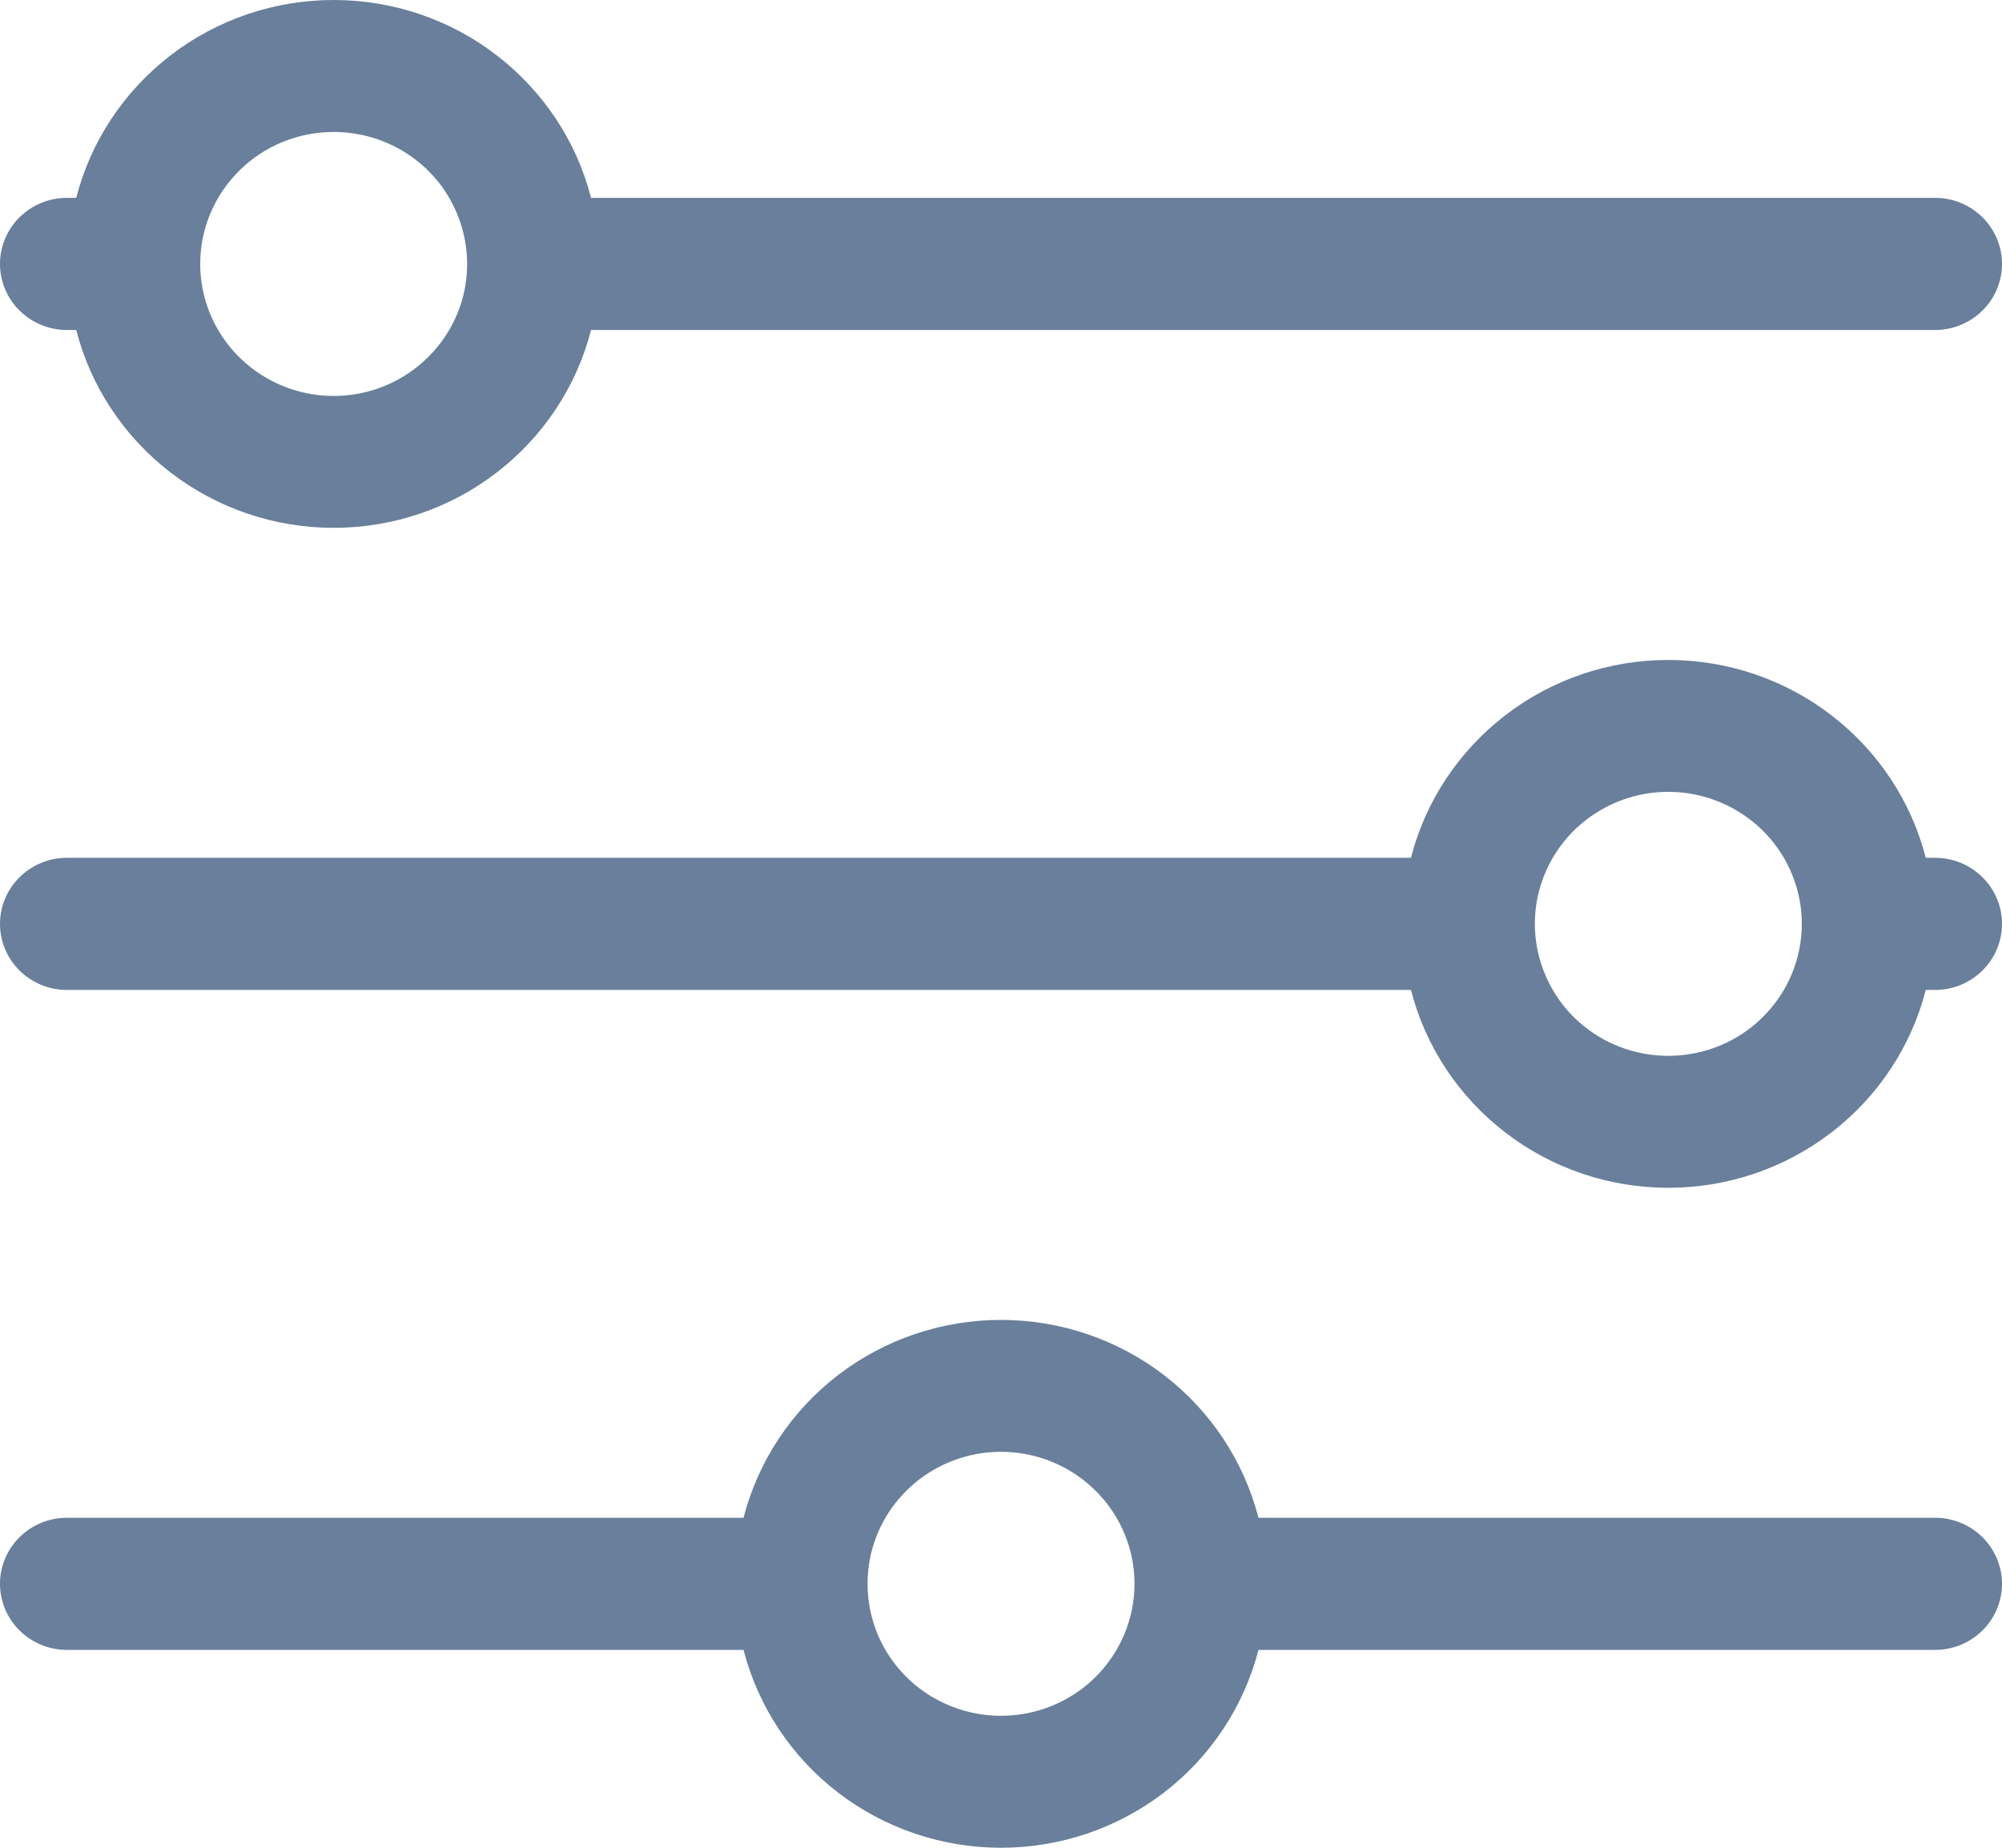
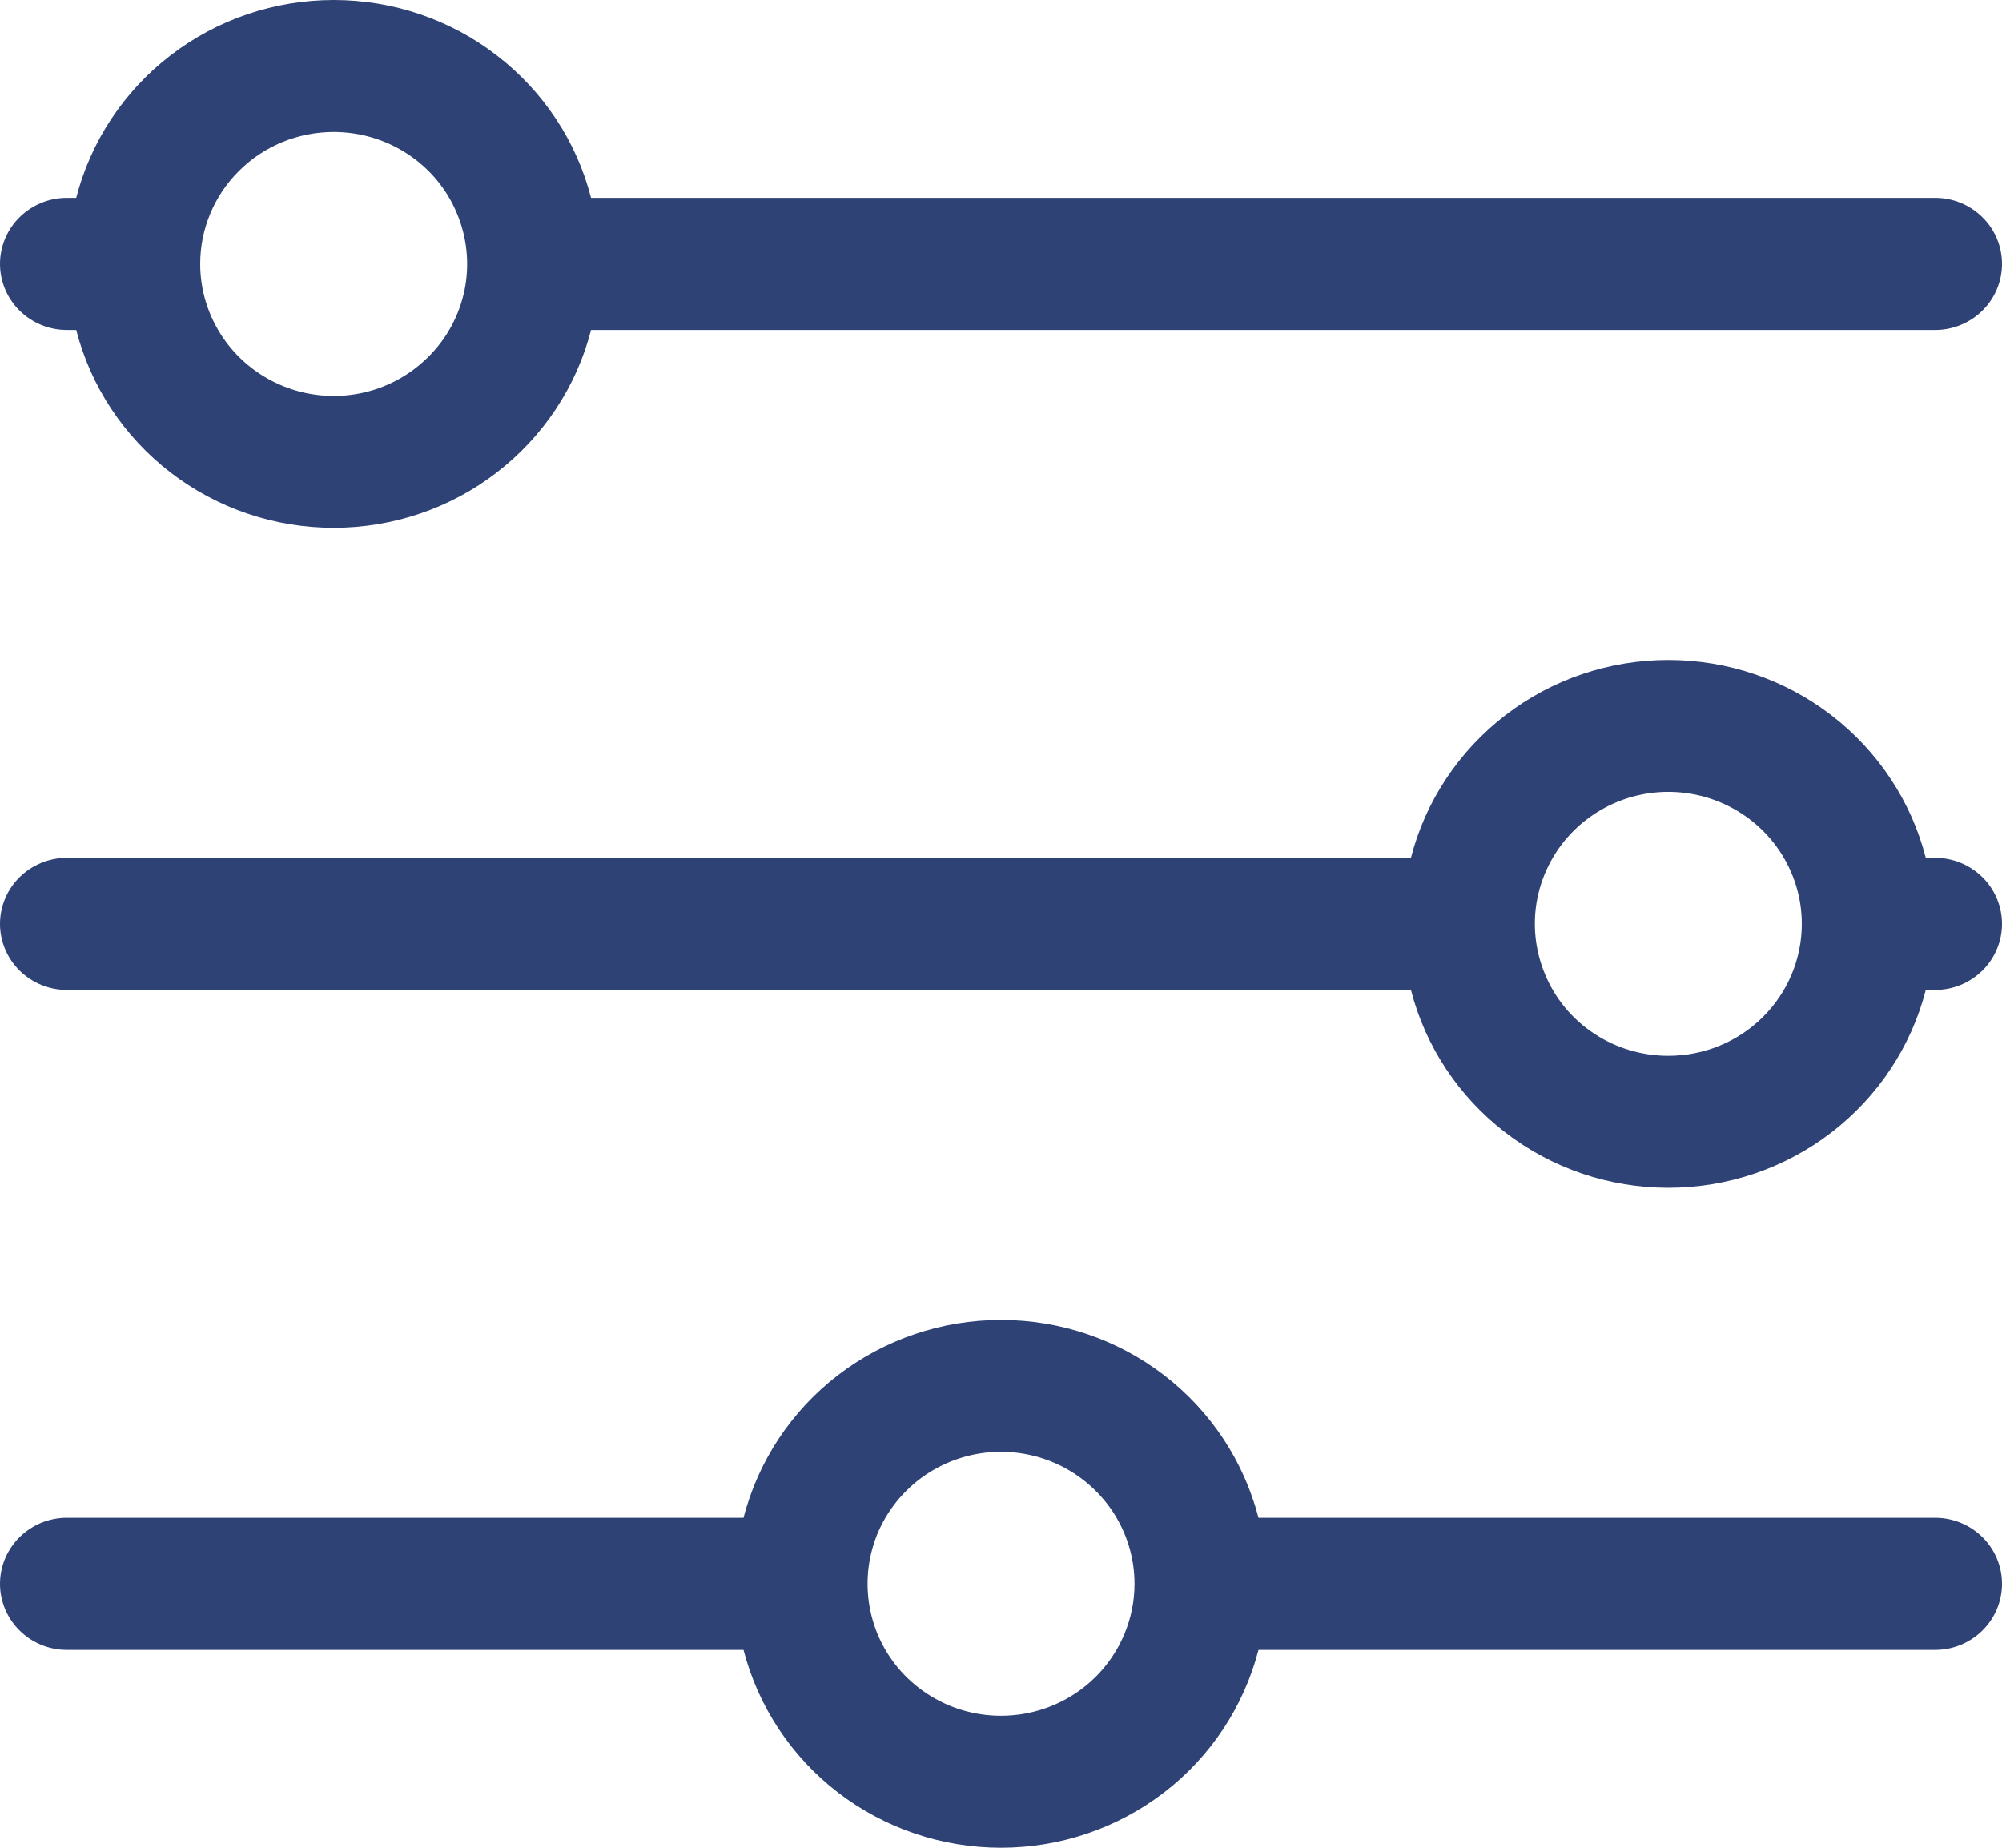
<svg xmlns="http://www.w3.org/2000/svg" width="13" height="12" viewBox="0 0 13 12" fill="none">
-   <path id="Vector" d="M0.433 2.143H0.495C0.589 2.51 0.805 2.836 1.108 3.069C1.411 3.302 1.783 3.428 2.167 3.428C2.55 3.428 2.923 3.302 3.225 3.069C3.528 2.836 3.744 2.51 3.838 2.143H12.567C12.682 2.143 12.792 2.097 12.873 2.017C12.954 1.937 13 1.828 13 1.714C13 1.6 12.954 1.491 12.873 1.411C12.792 1.331 12.682 1.285 12.567 1.285H3.838C3.744 0.918 3.528 0.592 3.225 0.359C2.923 0.126 2.55 0 2.167 0C1.783 0 1.411 0.126 1.108 0.359C0.805 0.592 0.589 0.918 0.495 1.285H0.433C0.318 1.285 0.208 1.331 0.127 1.411C0.046 1.491 0 1.6 0 1.714C0 1.828 0.046 1.937 0.127 2.017C0.208 2.097 0.318 2.143 0.433 2.143ZM2.167 0.857C2.338 0.857 2.506 0.907 2.648 1.001C2.791 1.095 2.902 1.229 2.967 1.386C3.033 1.543 3.05 1.715 3.017 1.881C2.983 2.048 2.901 2.2 2.779 2.32C2.658 2.44 2.504 2.522 2.336 2.555C2.168 2.588 1.993 2.571 1.835 2.506C1.677 2.441 1.541 2.331 1.446 2.19C1.351 2.049 1.3 1.884 1.3 1.714C1.3 1.487 1.391 1.269 1.554 1.108C1.716 0.947 1.937 0.857 2.167 0.857ZM12.567 5.571H12.505C12.411 5.204 12.195 4.878 11.892 4.645C11.589 4.412 11.217 4.286 10.833 4.286C10.45 4.286 10.077 4.412 9.775 4.645C9.472 4.878 9.256 5.204 9.162 5.571H0.433C0.318 5.571 0.208 5.617 0.127 5.697C0.046 5.777 0 5.886 0 6C0 6.114 0.046 6.223 0.127 6.303C0.208 6.383 0.318 6.429 0.433 6.429H9.162C9.256 6.796 9.472 7.122 9.775 7.355C10.077 7.588 10.45 7.714 10.833 7.714C11.217 7.714 11.589 7.588 11.892 7.355C12.195 7.122 12.411 6.796 12.505 6.429H12.567C12.682 6.429 12.792 6.383 12.873 6.303C12.954 6.223 13 6.114 13 6C13 5.886 12.954 5.777 12.873 5.697C12.792 5.617 12.682 5.571 12.567 5.571ZM10.833 6.857C10.662 6.857 10.494 6.807 10.352 6.713C10.209 6.619 10.098 6.485 10.033 6.328C9.967 6.171 9.95 5.999 9.983 5.833C10.017 5.666 10.099 5.514 10.22 5.394C10.342 5.274 10.496 5.192 10.664 5.159C10.832 5.126 11.007 5.143 11.165 5.208C11.323 5.273 11.459 5.383 11.554 5.524C11.649 5.665 11.7 5.83 11.7 6C11.7 6.227 11.609 6.445 11.446 6.606C11.284 6.767 11.063 6.857 10.833 6.857ZM12.567 9.857H8.172C8.077 9.49 7.862 9.164 7.559 8.931C7.256 8.698 6.883 8.572 6.5 8.572C6.117 8.572 5.744 8.698 5.441 8.931C5.138 9.164 4.923 9.49 4.828 9.857H0.433C0.318 9.857 0.208 9.903 0.127 9.983C0.046 10.063 0 10.172 0 10.286C0 10.4 0.046 10.509 0.127 10.589C0.208 10.669 0.318 10.715 0.433 10.715H4.828C4.923 11.082 5.138 11.408 5.441 11.641C5.744 11.874 6.117 12 6.5 12C6.883 12 7.256 11.874 7.559 11.641C7.862 11.408 8.077 11.082 8.172 10.715H12.567C12.682 10.715 12.792 10.669 12.873 10.589C12.954 10.509 13 10.4 13 10.286C13 10.172 12.954 10.063 12.873 9.983C12.792 9.903 12.682 9.857 12.567 9.857ZM6.5 11.143C6.329 11.143 6.161 11.093 6.019 10.999C5.876 10.905 5.765 10.771 5.699 10.614C5.634 10.457 5.617 10.285 5.65 10.119C5.683 9.952 5.766 9.8 5.887 9.68C6.008 9.56 6.163 9.478 6.331 9.445C6.499 9.412 6.673 9.429 6.832 9.494C6.99 9.559 7.125 9.669 7.221 9.81C7.316 9.951 7.367 10.117 7.367 10.286C7.367 10.513 7.275 10.731 7.113 10.892C6.95 11.053 6.73 11.143 6.5 11.143Z" fill="#697F9B" />
+   <path id="Vector" d="M0.433 2.143H0.495C0.589 2.51 0.805 2.836 1.108 3.069C1.411 3.302 1.783 3.428 2.167 3.428C2.55 3.428 2.923 3.302 3.225 3.069C3.528 2.836 3.744 2.51 3.838 2.143H12.567C12.682 2.143 12.792 2.097 12.873 2.017C12.954 1.937 13 1.828 13 1.714C13 1.6 12.954 1.491 12.873 1.411C12.792 1.331 12.682 1.285 12.567 1.285H3.838C3.744 0.918 3.528 0.592 3.225 0.359C2.923 0.126 2.55 0 2.167 0C1.783 0 1.411 0.126 1.108 0.359C0.805 0.592 0.589 0.918 0.495 1.285H0.433C0.318 1.285 0.208 1.331 0.127 1.411C0.046 1.491 0 1.6 0 1.714C0 1.828 0.046 1.937 0.127 2.017C0.208 2.097 0.318 2.143 0.433 2.143ZM2.167 0.857C2.338 0.857 2.506 0.907 2.648 1.001C2.791 1.095 2.902 1.229 2.967 1.386C3.033 1.543 3.05 1.715 3.017 1.881C2.983 2.048 2.901 2.2 2.779 2.32C2.658 2.44 2.504 2.522 2.336 2.555C2.168 2.588 1.993 2.571 1.835 2.506C1.677 2.441 1.541 2.331 1.446 2.19C1.351 2.049 1.3 1.884 1.3 1.714C1.3 1.487 1.391 1.269 1.554 1.108C1.716 0.947 1.937 0.857 2.167 0.857ZM12.567 5.571H12.505C12.411 5.204 12.195 4.878 11.892 4.645C11.589 4.412 11.217 4.286 10.833 4.286C10.45 4.286 10.077 4.412 9.775 4.645C9.472 4.878 9.256 5.204 9.162 5.571H0.433C0.318 5.571 0.208 5.617 0.127 5.697C0.046 5.777 0 5.886 0 6C0 6.114 0.046 6.223 0.127 6.303C0.208 6.383 0.318 6.429 0.433 6.429H9.162C9.256 6.796 9.472 7.122 9.775 7.355C10.077 7.588 10.45 7.714 10.833 7.714C11.217 7.714 11.589 7.588 11.892 7.355C12.195 7.122 12.411 6.796 12.505 6.429H12.567C12.682 6.429 12.792 6.383 12.873 6.303C12.954 6.223 13 6.114 13 6C13 5.886 12.954 5.777 12.873 5.697C12.792 5.617 12.682 5.571 12.567 5.571ZM10.833 6.857C10.662 6.857 10.494 6.807 10.352 6.713C10.209 6.619 10.098 6.485 10.033 6.328C9.967 6.171 9.95 5.999 9.983 5.833C10.017 5.666 10.099 5.514 10.22 5.394C10.342 5.274 10.496 5.192 10.664 5.159C10.832 5.126 11.007 5.143 11.165 5.208C11.323 5.273 11.459 5.383 11.554 5.524C11.649 5.665 11.7 5.83 11.7 6C11.7 6.227 11.609 6.445 11.446 6.606C11.284 6.767 11.063 6.857 10.833 6.857ZM12.567 9.857H8.172C8.077 9.49 7.862 9.164 7.559 8.931C7.256 8.698 6.883 8.572 6.5 8.572C6.117 8.572 5.744 8.698 5.441 8.931C5.138 9.164 4.923 9.49 4.828 9.857H0.433C0.318 9.857 0.208 9.903 0.127 9.983C0.046 10.063 0 10.172 0 10.286C0 10.4 0.046 10.509 0.127 10.589C0.208 10.669 0.318 10.715 0.433 10.715H4.828C4.923 11.082 5.138 11.408 5.441 11.641C5.744 11.874 6.117 12 6.5 12C6.883 12 7.256 11.874 7.559 11.641C7.862 11.408 8.077 11.082 8.172 10.715H12.567C12.682 10.715 12.792 10.669 12.873 10.589C12.954 10.509 13 10.4 13 10.286C13 10.172 12.954 10.063 12.873 9.983C12.792 9.903 12.682 9.857 12.567 9.857ZM6.5 11.143C6.329 11.143 6.161 11.093 6.019 10.999C5.876 10.905 5.765 10.771 5.699 10.614C5.634 10.457 5.617 10.285 5.65 10.119C5.683 9.952 5.766 9.8 5.887 9.68C6.008 9.56 6.163 9.478 6.331 9.445C6.499 9.412 6.673 9.429 6.832 9.494C6.99 9.559 7.125 9.669 7.221 9.81C7.316 9.951 7.367 10.117 7.367 10.286C7.367 10.513 7.275 10.731 7.113 10.892C6.95 11.053 6.73 11.143 6.5 11.143Z" fill="#2E4276" />
</svg>
